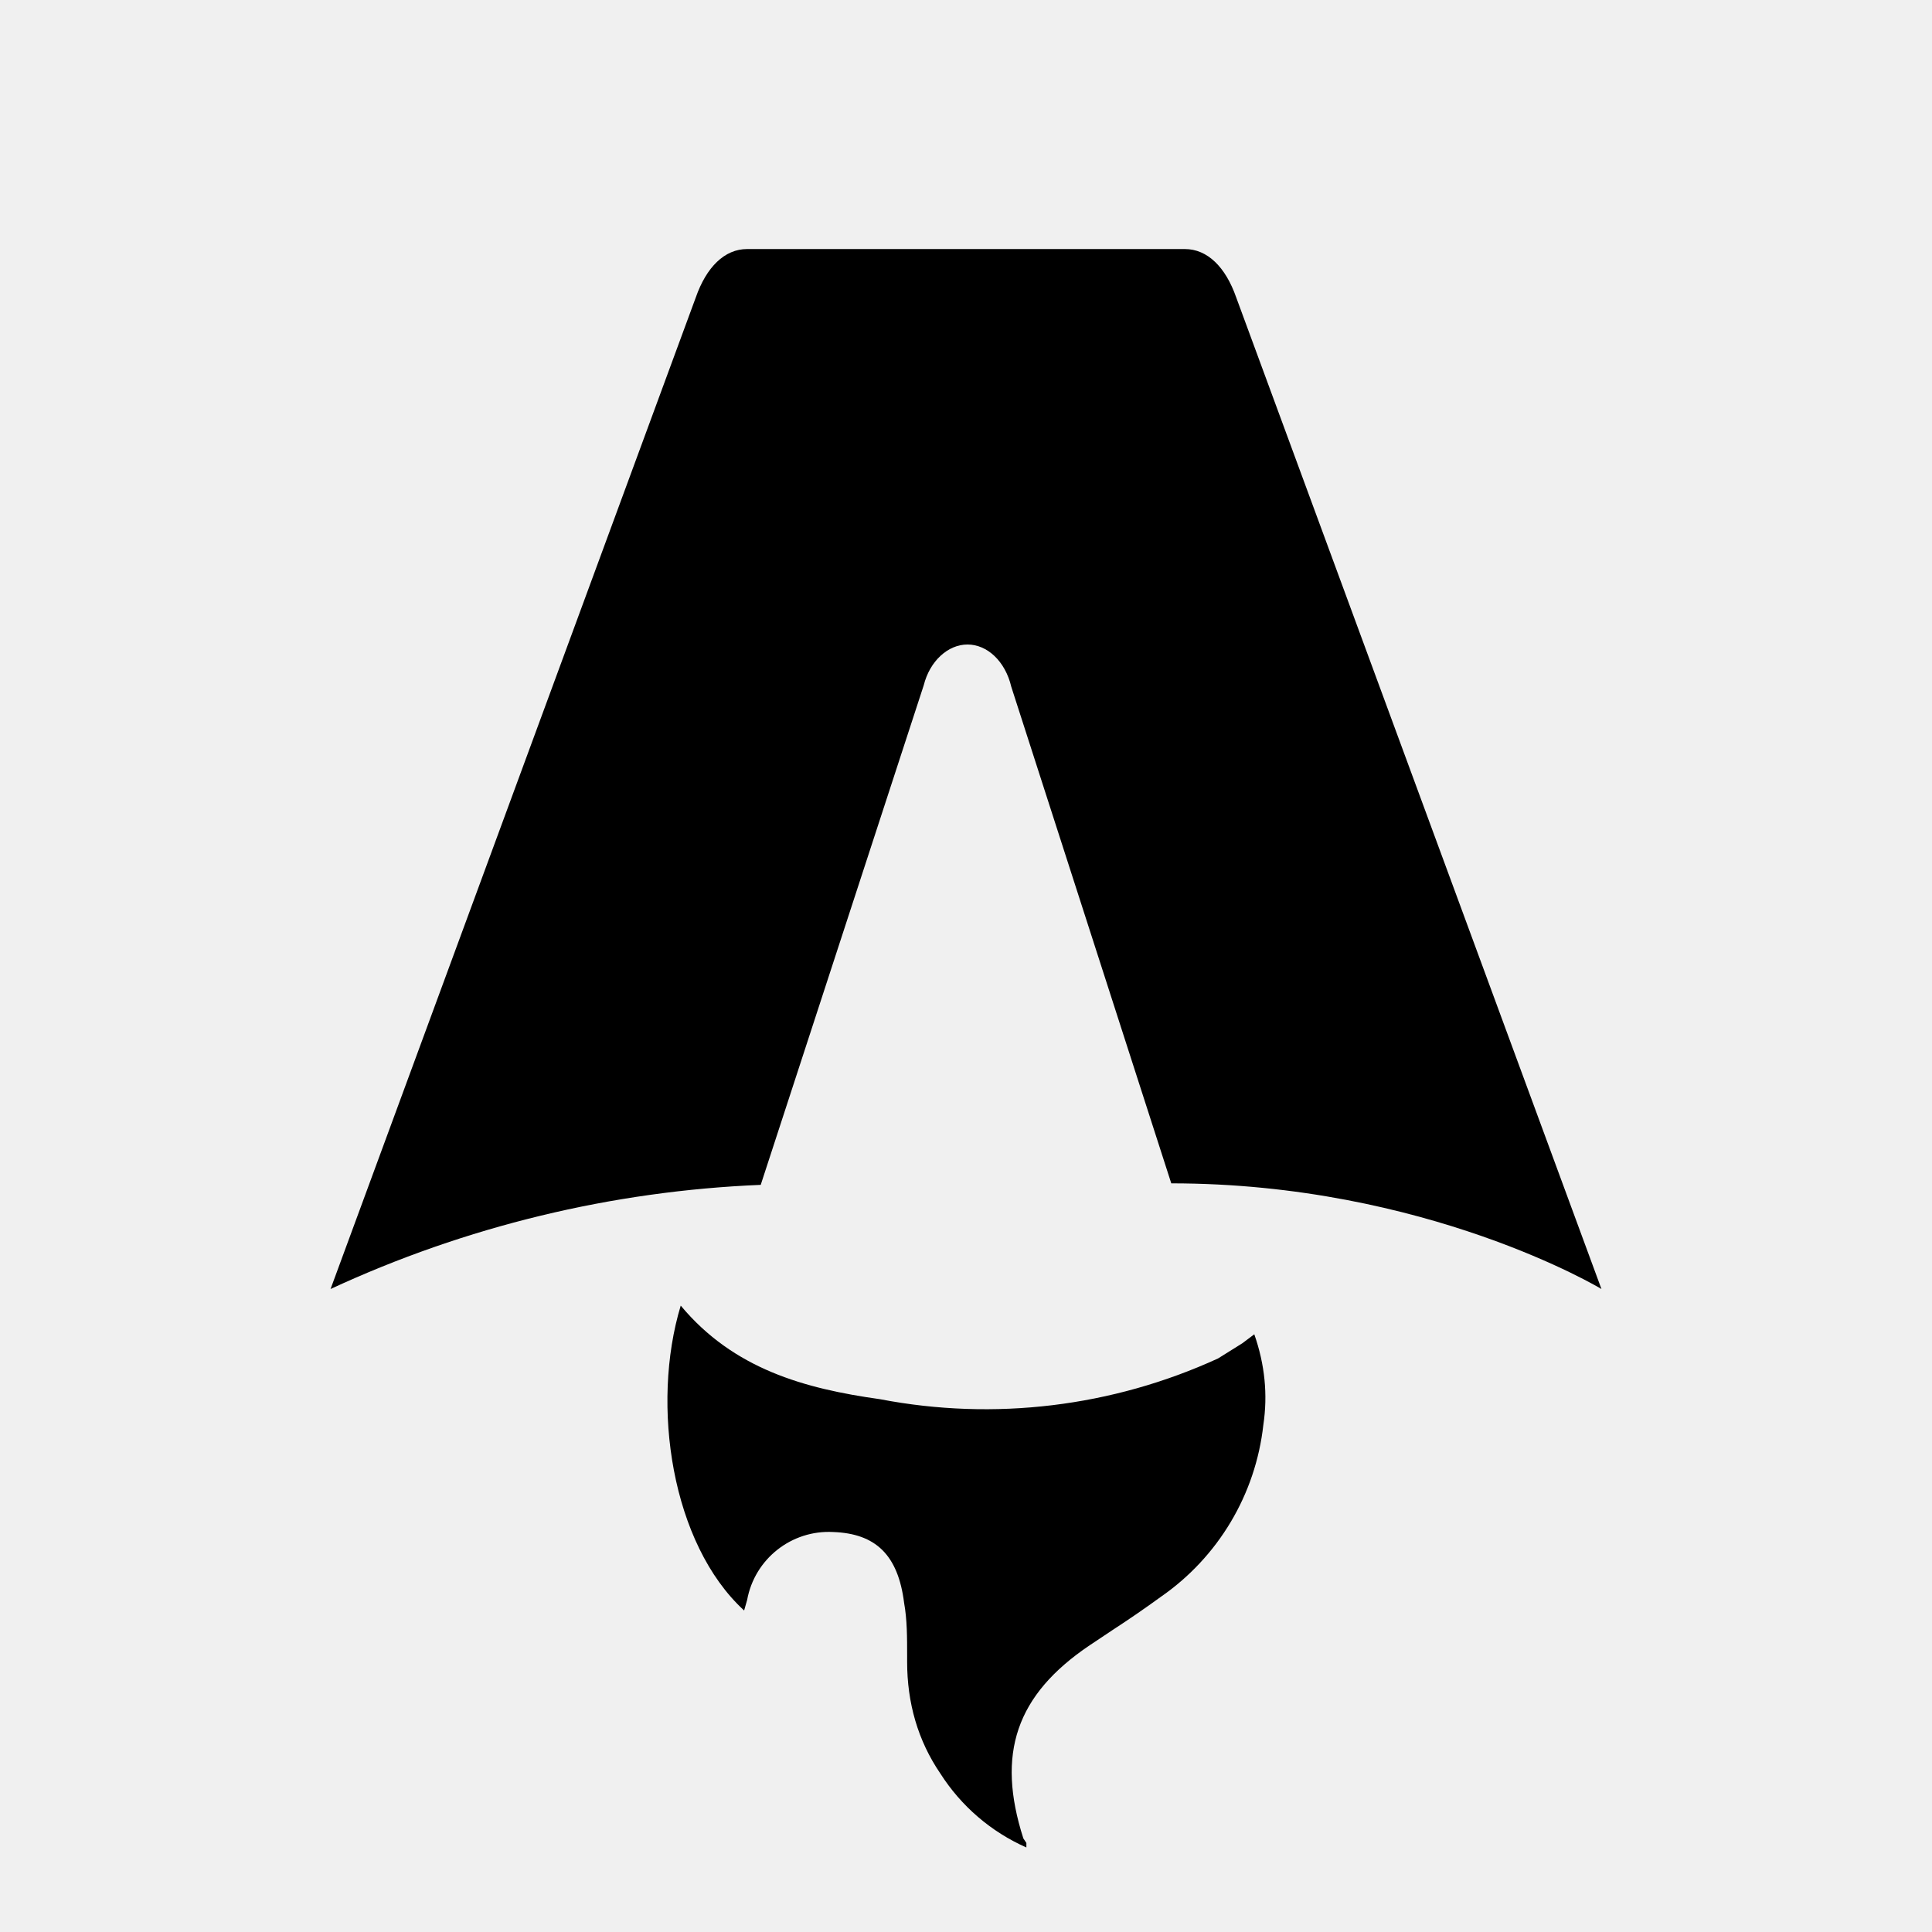
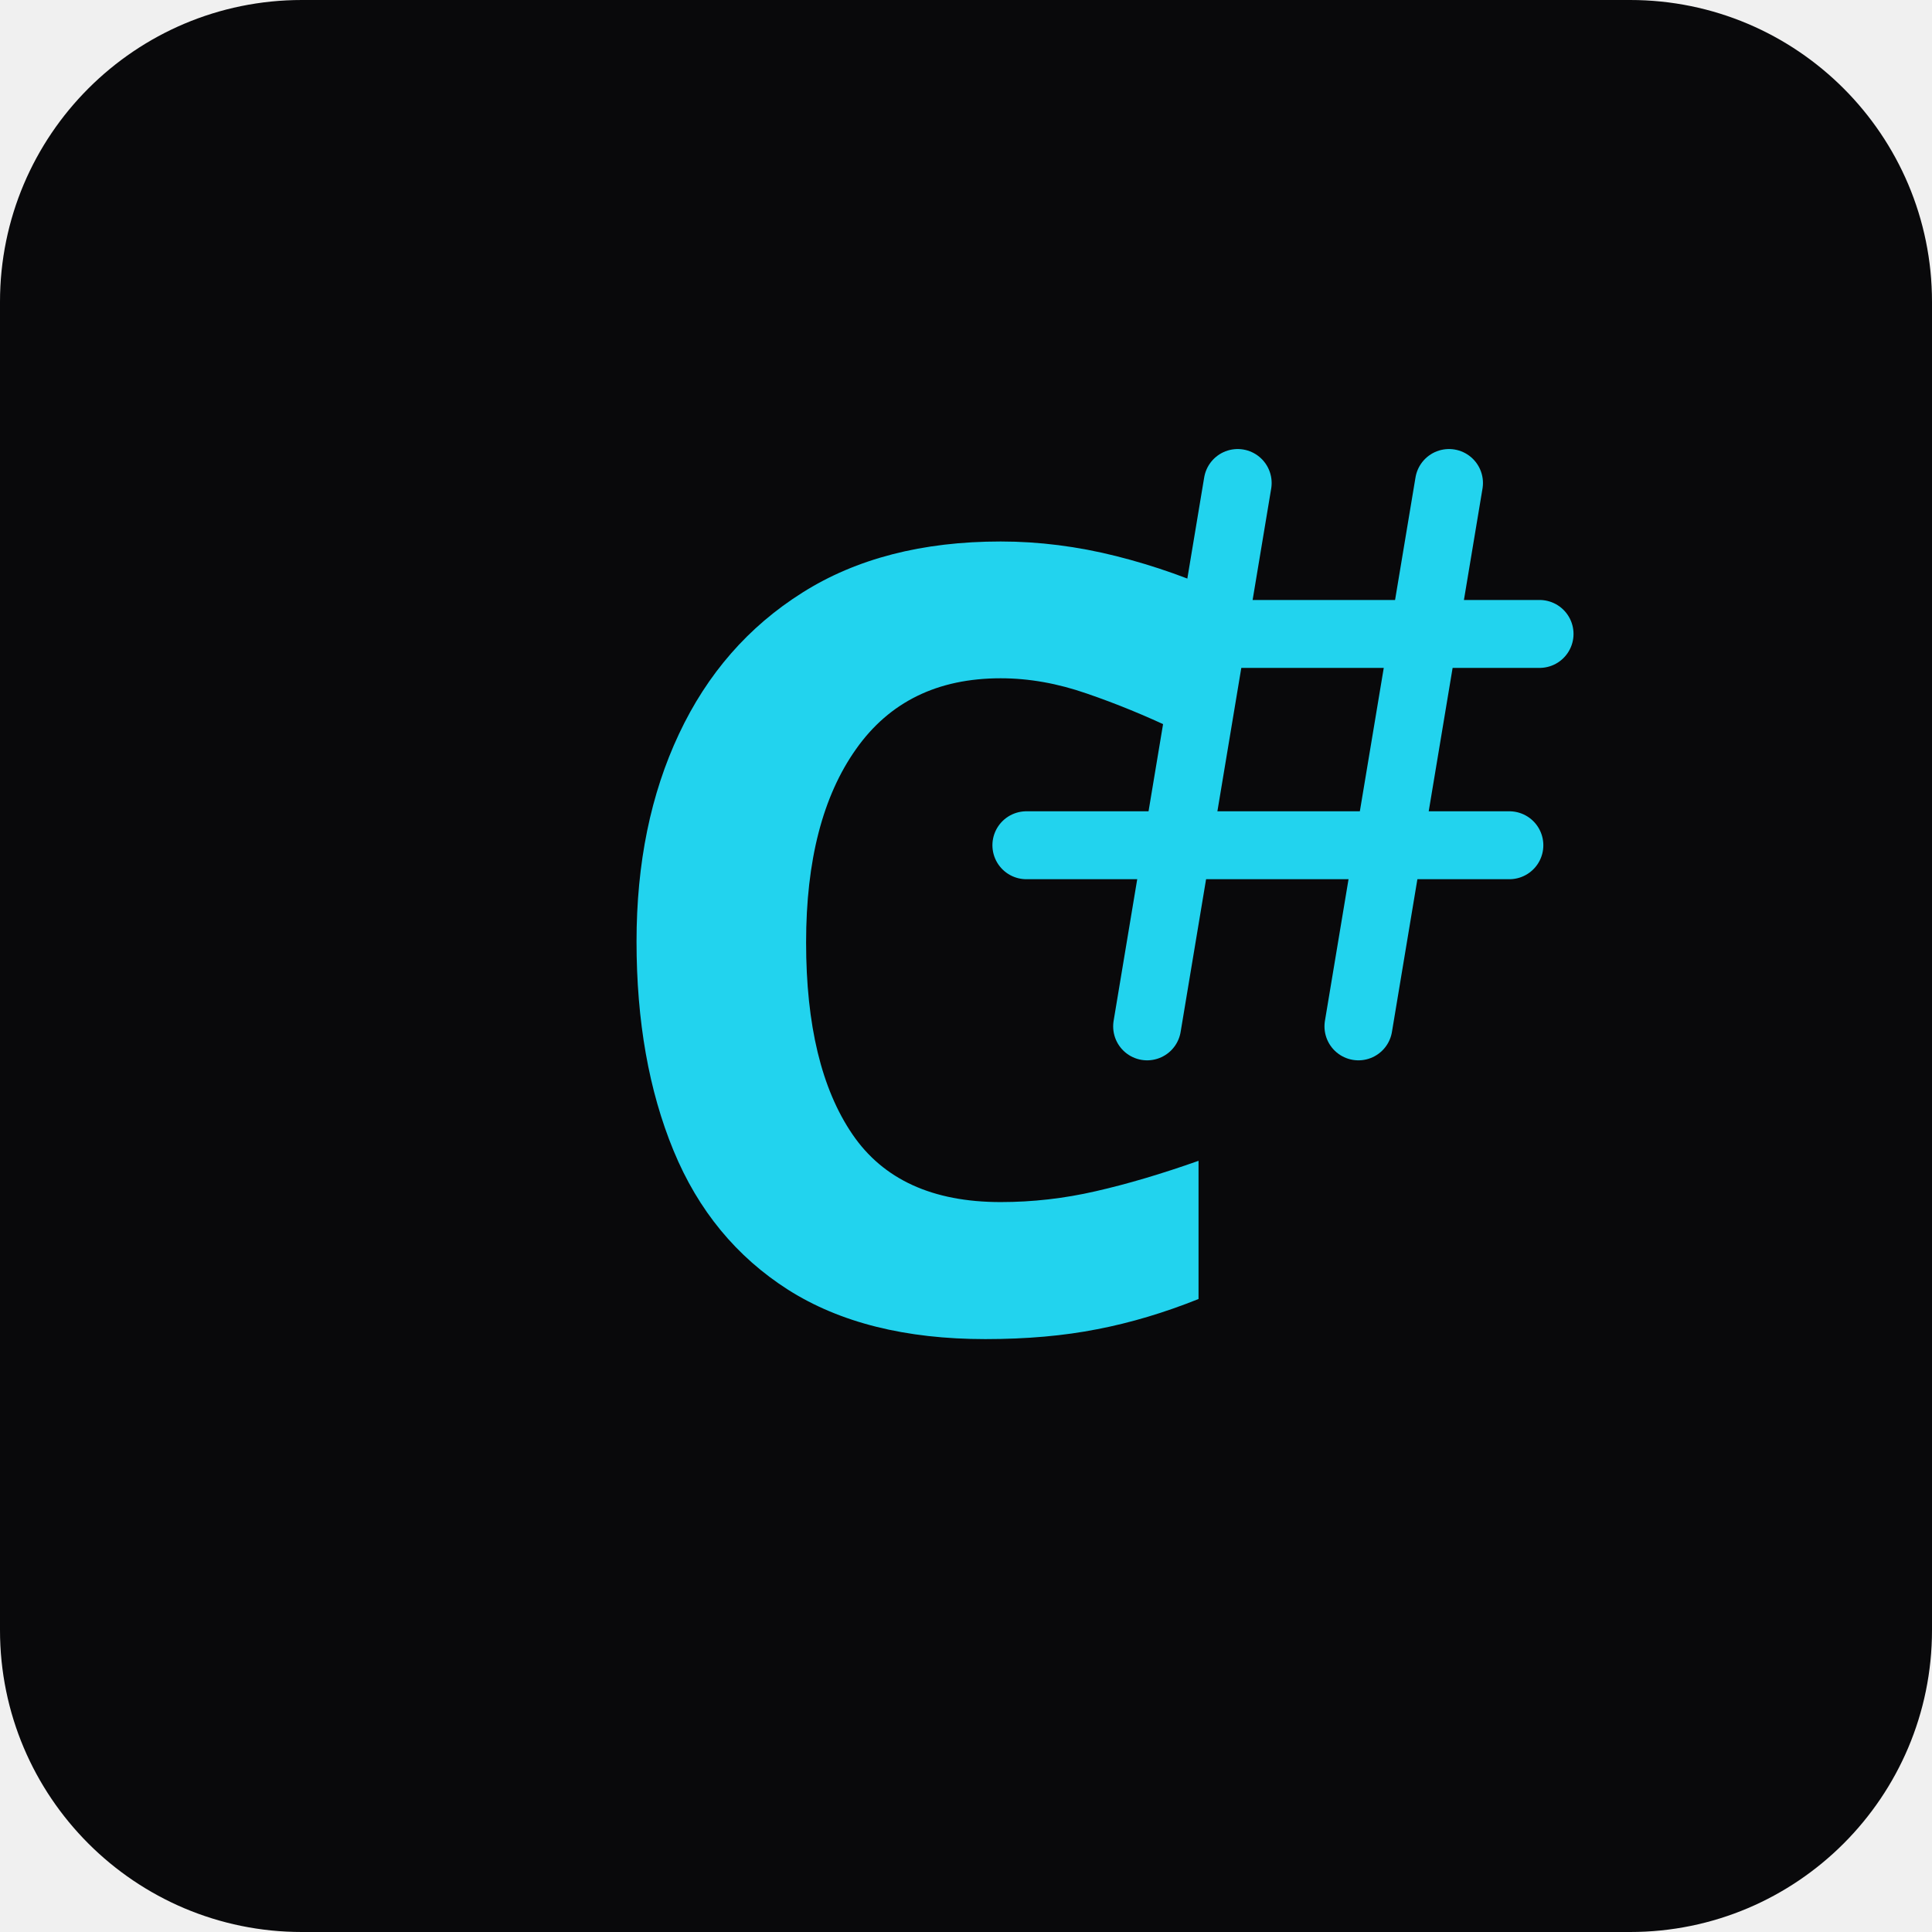
- <svg xmlns="http://www.w3.org/2000/svg" fill="none" viewBox="0 0 128 128">
-   <path d="M50.4 78.5a75.1 75.1 0 0 0-28.5 6.9l24.2-65.7c.7-2 1.9-3.2 3.4-3.2h29c1.5 0 2.7 1.2 3.4 3.2l24.2 65.7s-11.6-7-28.5-7L67 45.5c-.4-1.7-1.6-2.8-2.9-2.8-1.3 0-2.5 1.1-2.9 2.7L50.4 78.5Zm-1.1 28.2Zm-4.2-20.2c-2 6.6-.6 15.8 4.2 20.2a17.5 17.5 0 0 1 .2-.7 5.5 5.5 0 0 1 5.7-4.5c2.8.1 4.3 1.5 4.7 4.7.2 1.1.2 2.3.2 3.5v.4c0 2.7.7 5.2 2.2 7.4a13 13 0 0 0 5.7 4.9v-.3l-.2-.3c-1.8-5.6-.5-9.5 4.4-12.8l1.5-1a73 73 0 0 0 3.2-2.2 16 16 0 0 0 6.8-11.4c.3-2 .1-4-.6-6l-.8.6-1.6 1a37 37 0 0 1-22.4 2.7c-5-.7-9.7-2-13.2-6.2Z" />
-   <style>
-         path { fill: #000; }
-         @media (prefers-color-scheme: dark) {
-             path { fill: #FFF; }
-         }
-     </style>
+ <svg xmlns="http://www.w3.org/2000/svg" viewBox="0 0 128 128">
+   <rect width="128" height="128" rx="20" fill="#09090b" />
+   <text x="38" y="88" font-family="system-ui, sans-serif" font-weight="700" font-size="72" fill="#22d3ee">C</text>
+   <g stroke="#22d3ee" stroke-width="4.5" stroke-linecap="round">
+     <line x1="82" y1="32" x2="76" y2="68" />
+     <line x1="96" y1="32" x2="90" y2="68" />
+     <line x1="70" y1="42" x2="102" y2="42" />
+     <line x1="68" y1="56" x2="100" y2="56" />
+   </g>
</svg>
